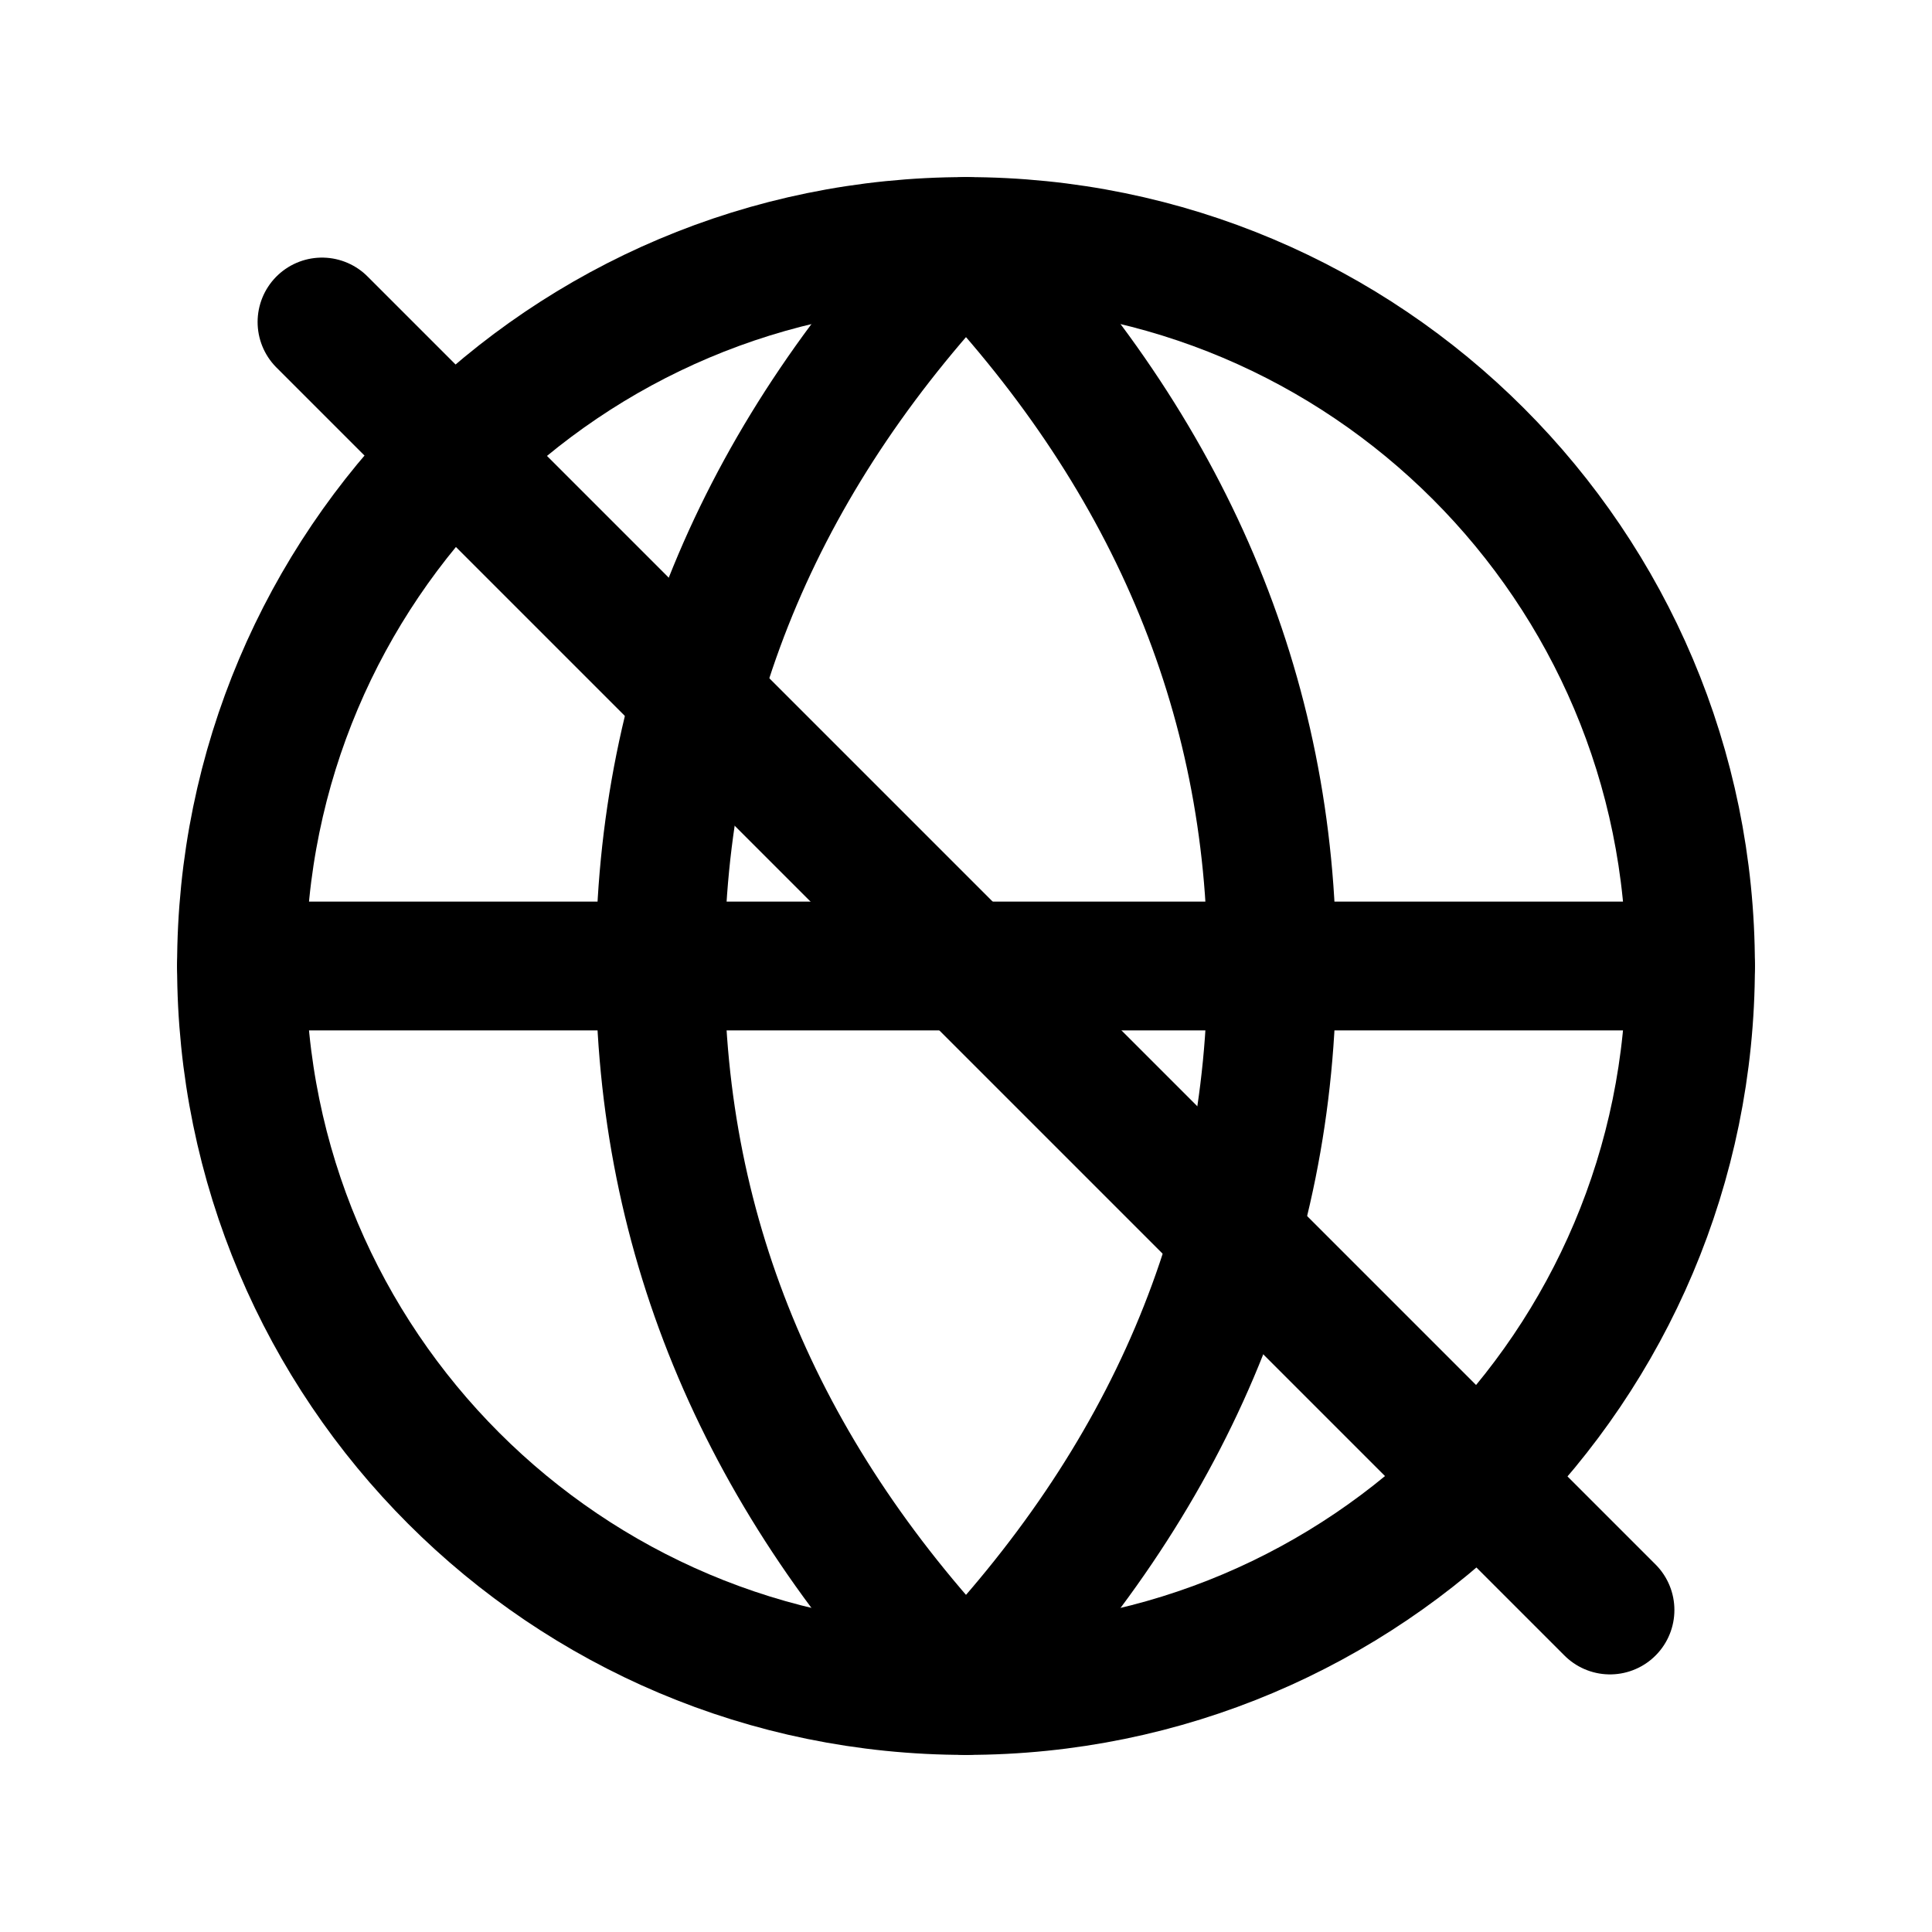
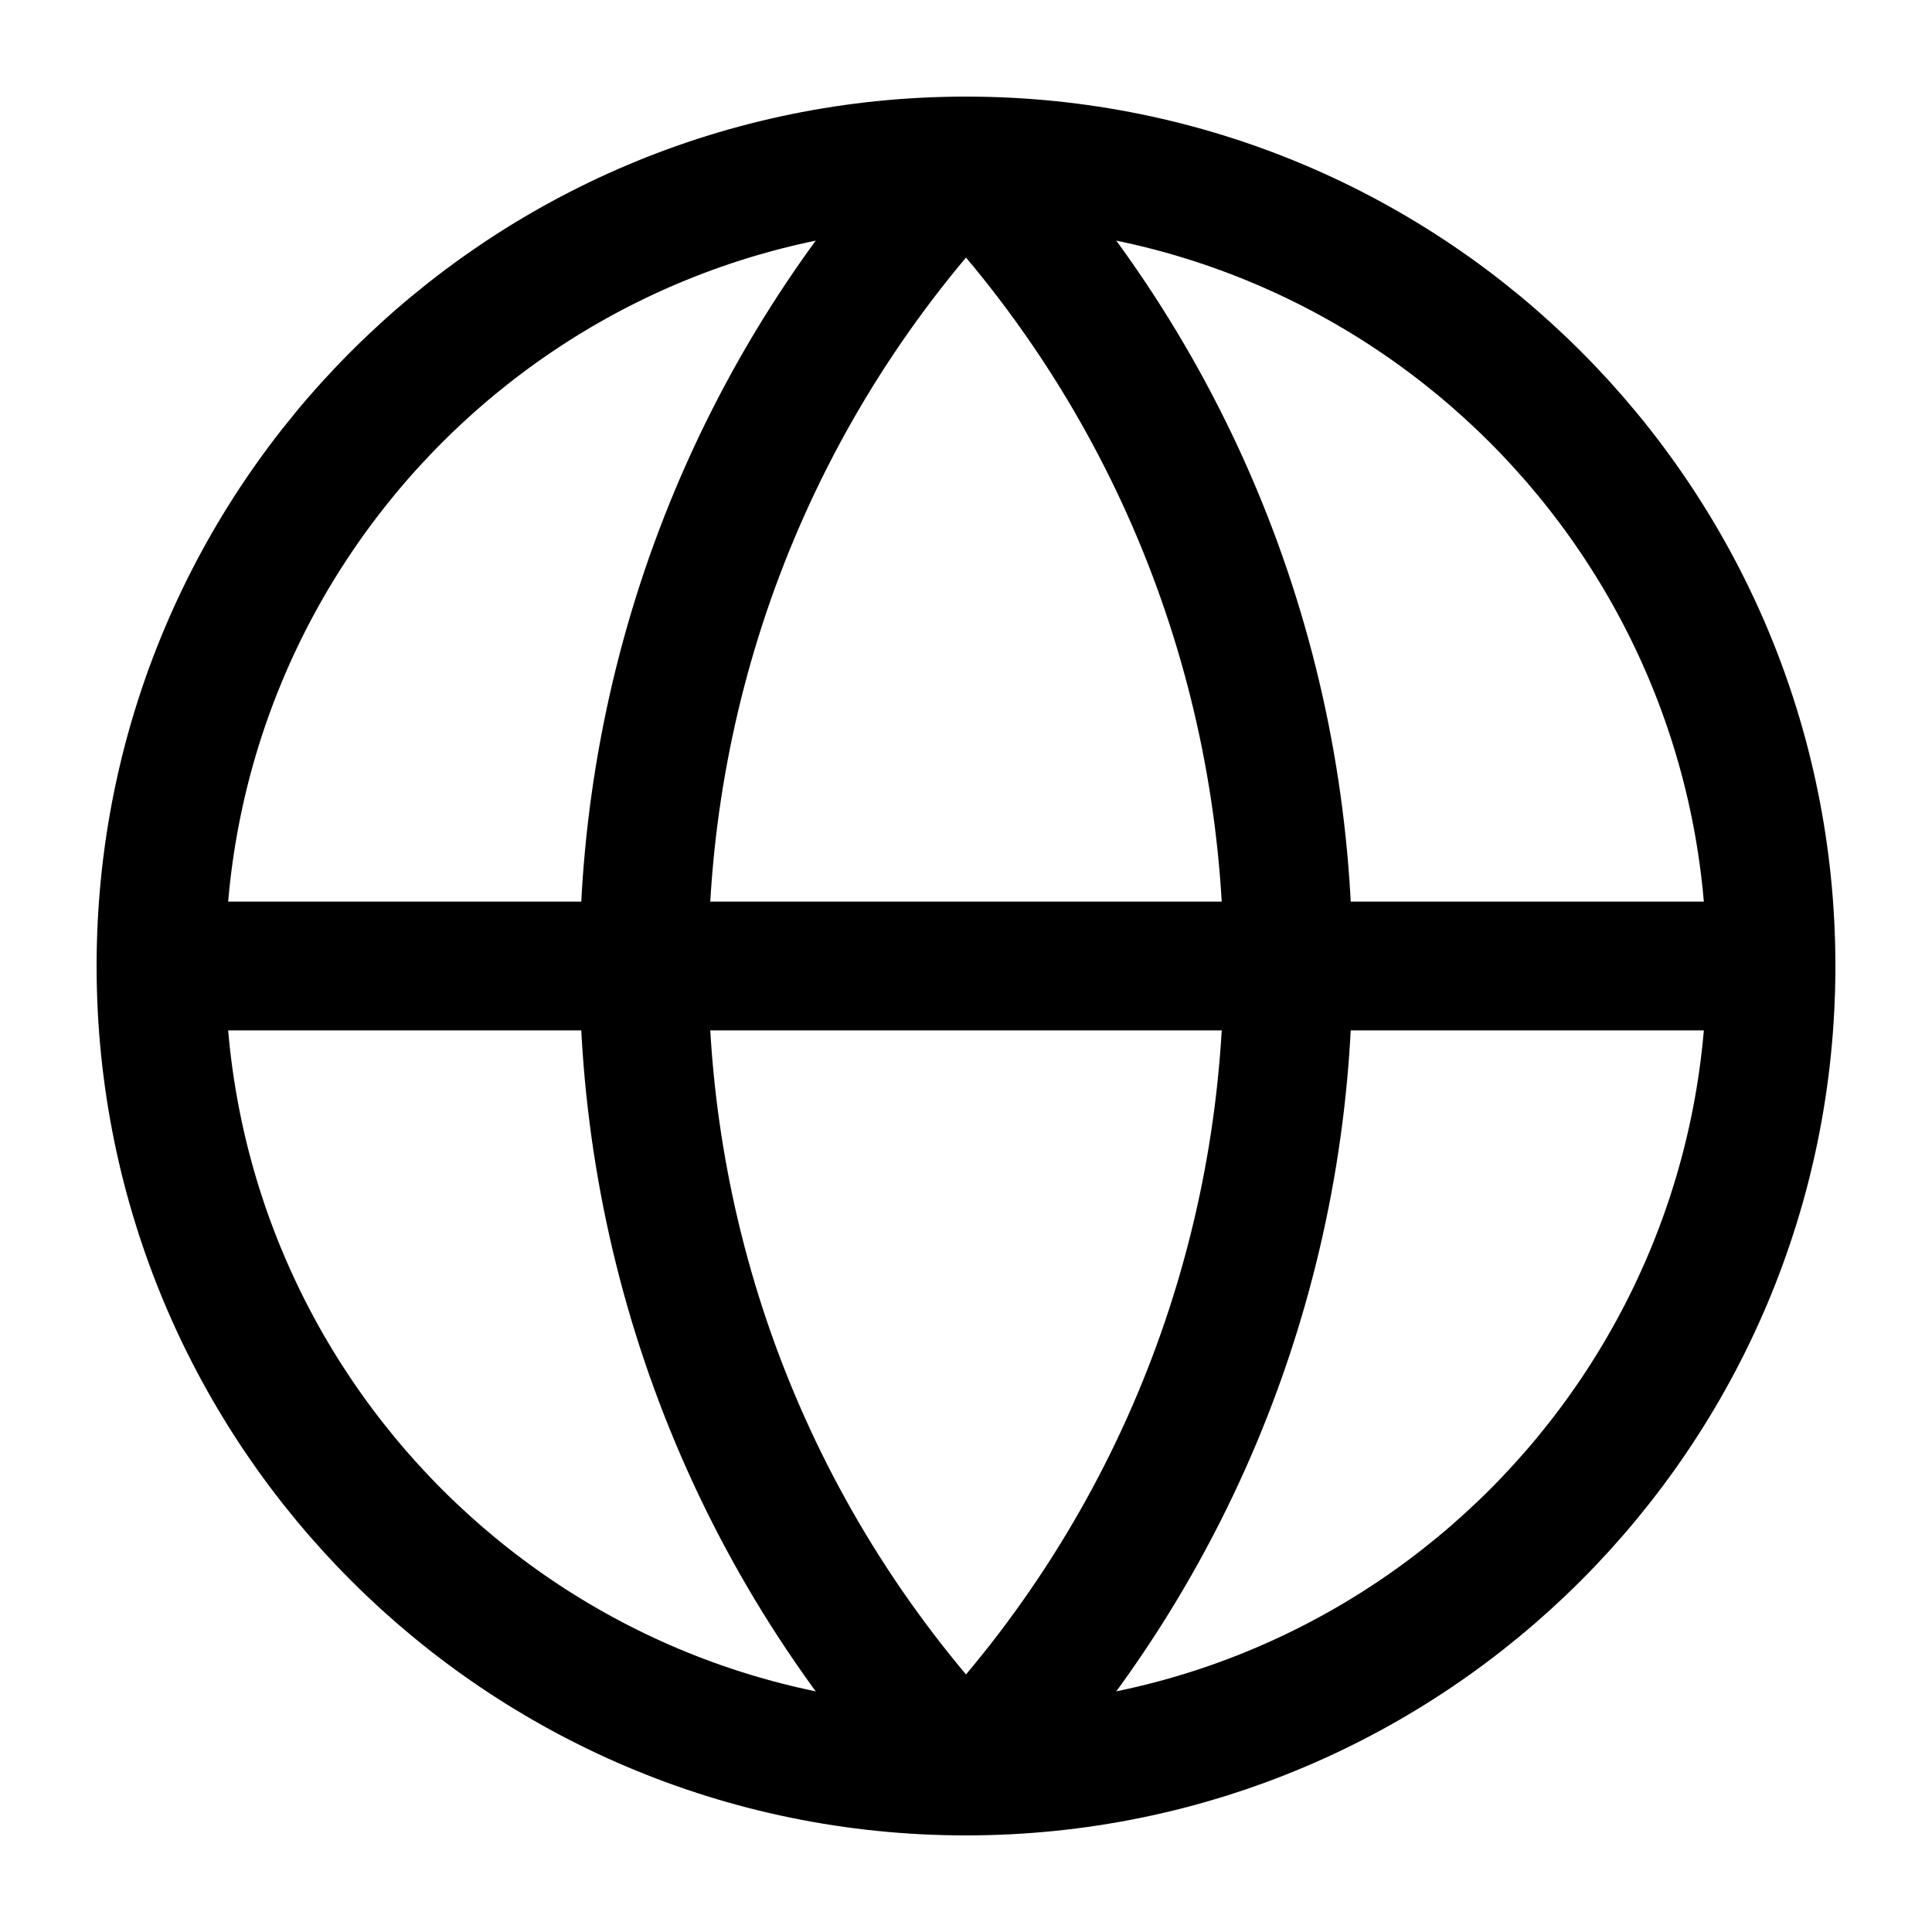
<svg xmlns="http://www.w3.org/2000/svg" viewBox="0 0 24 24" fill="none" stroke="#000" stroke-width="1.6" stroke-linecap="round" stroke-linejoin="round">
-   <circle cx="12" cy="12" r="9" />
-   <path d="M3 12h18M12 3c2.5 2.6 3.8 5.6 3.8 9s-1.3 6.4-3.8 9c-2.5-2.6-3.8-5.6-3.8-9S9.5 5.6 12 3z" />
-   <path d="M4 4l16 16" />
+   <circle cx="12" cy="12" r="10" />
+   <path d="M12 2a14.5 14.5 0 0 0 0 20 14.5 14.5 0 0 0 0-20" />
+   <path d="M2 12h20" />
</svg>
